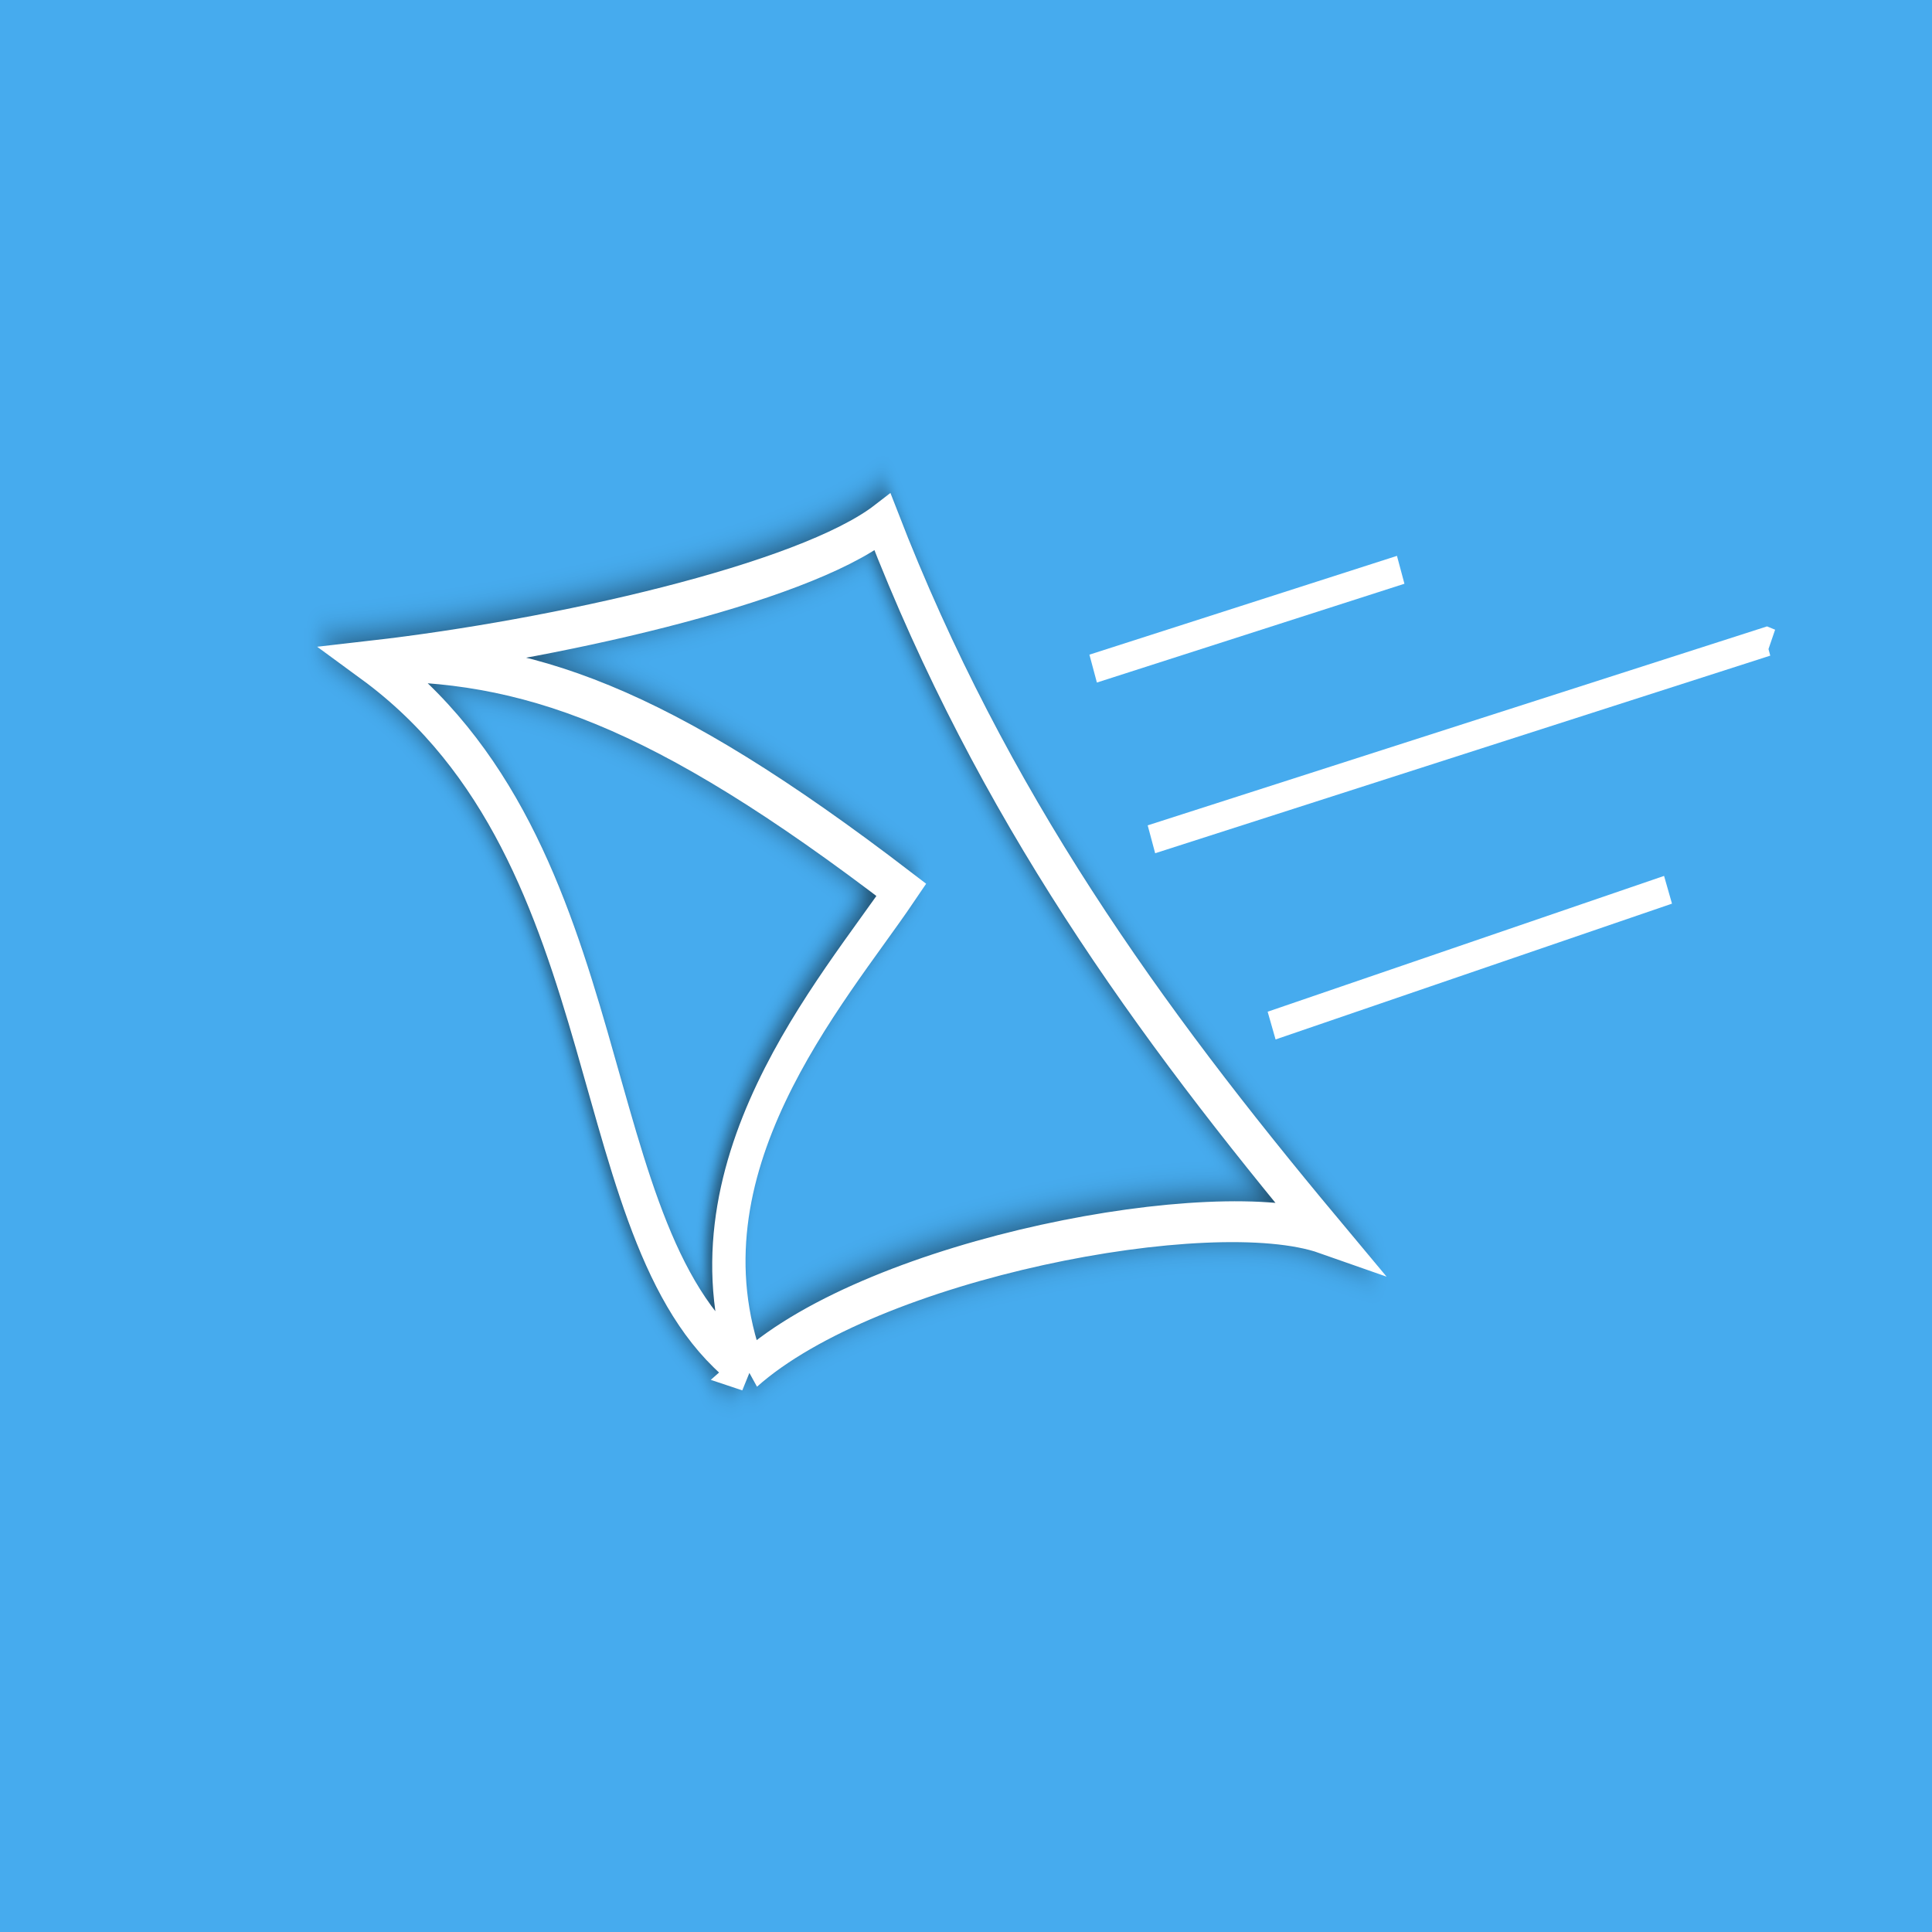
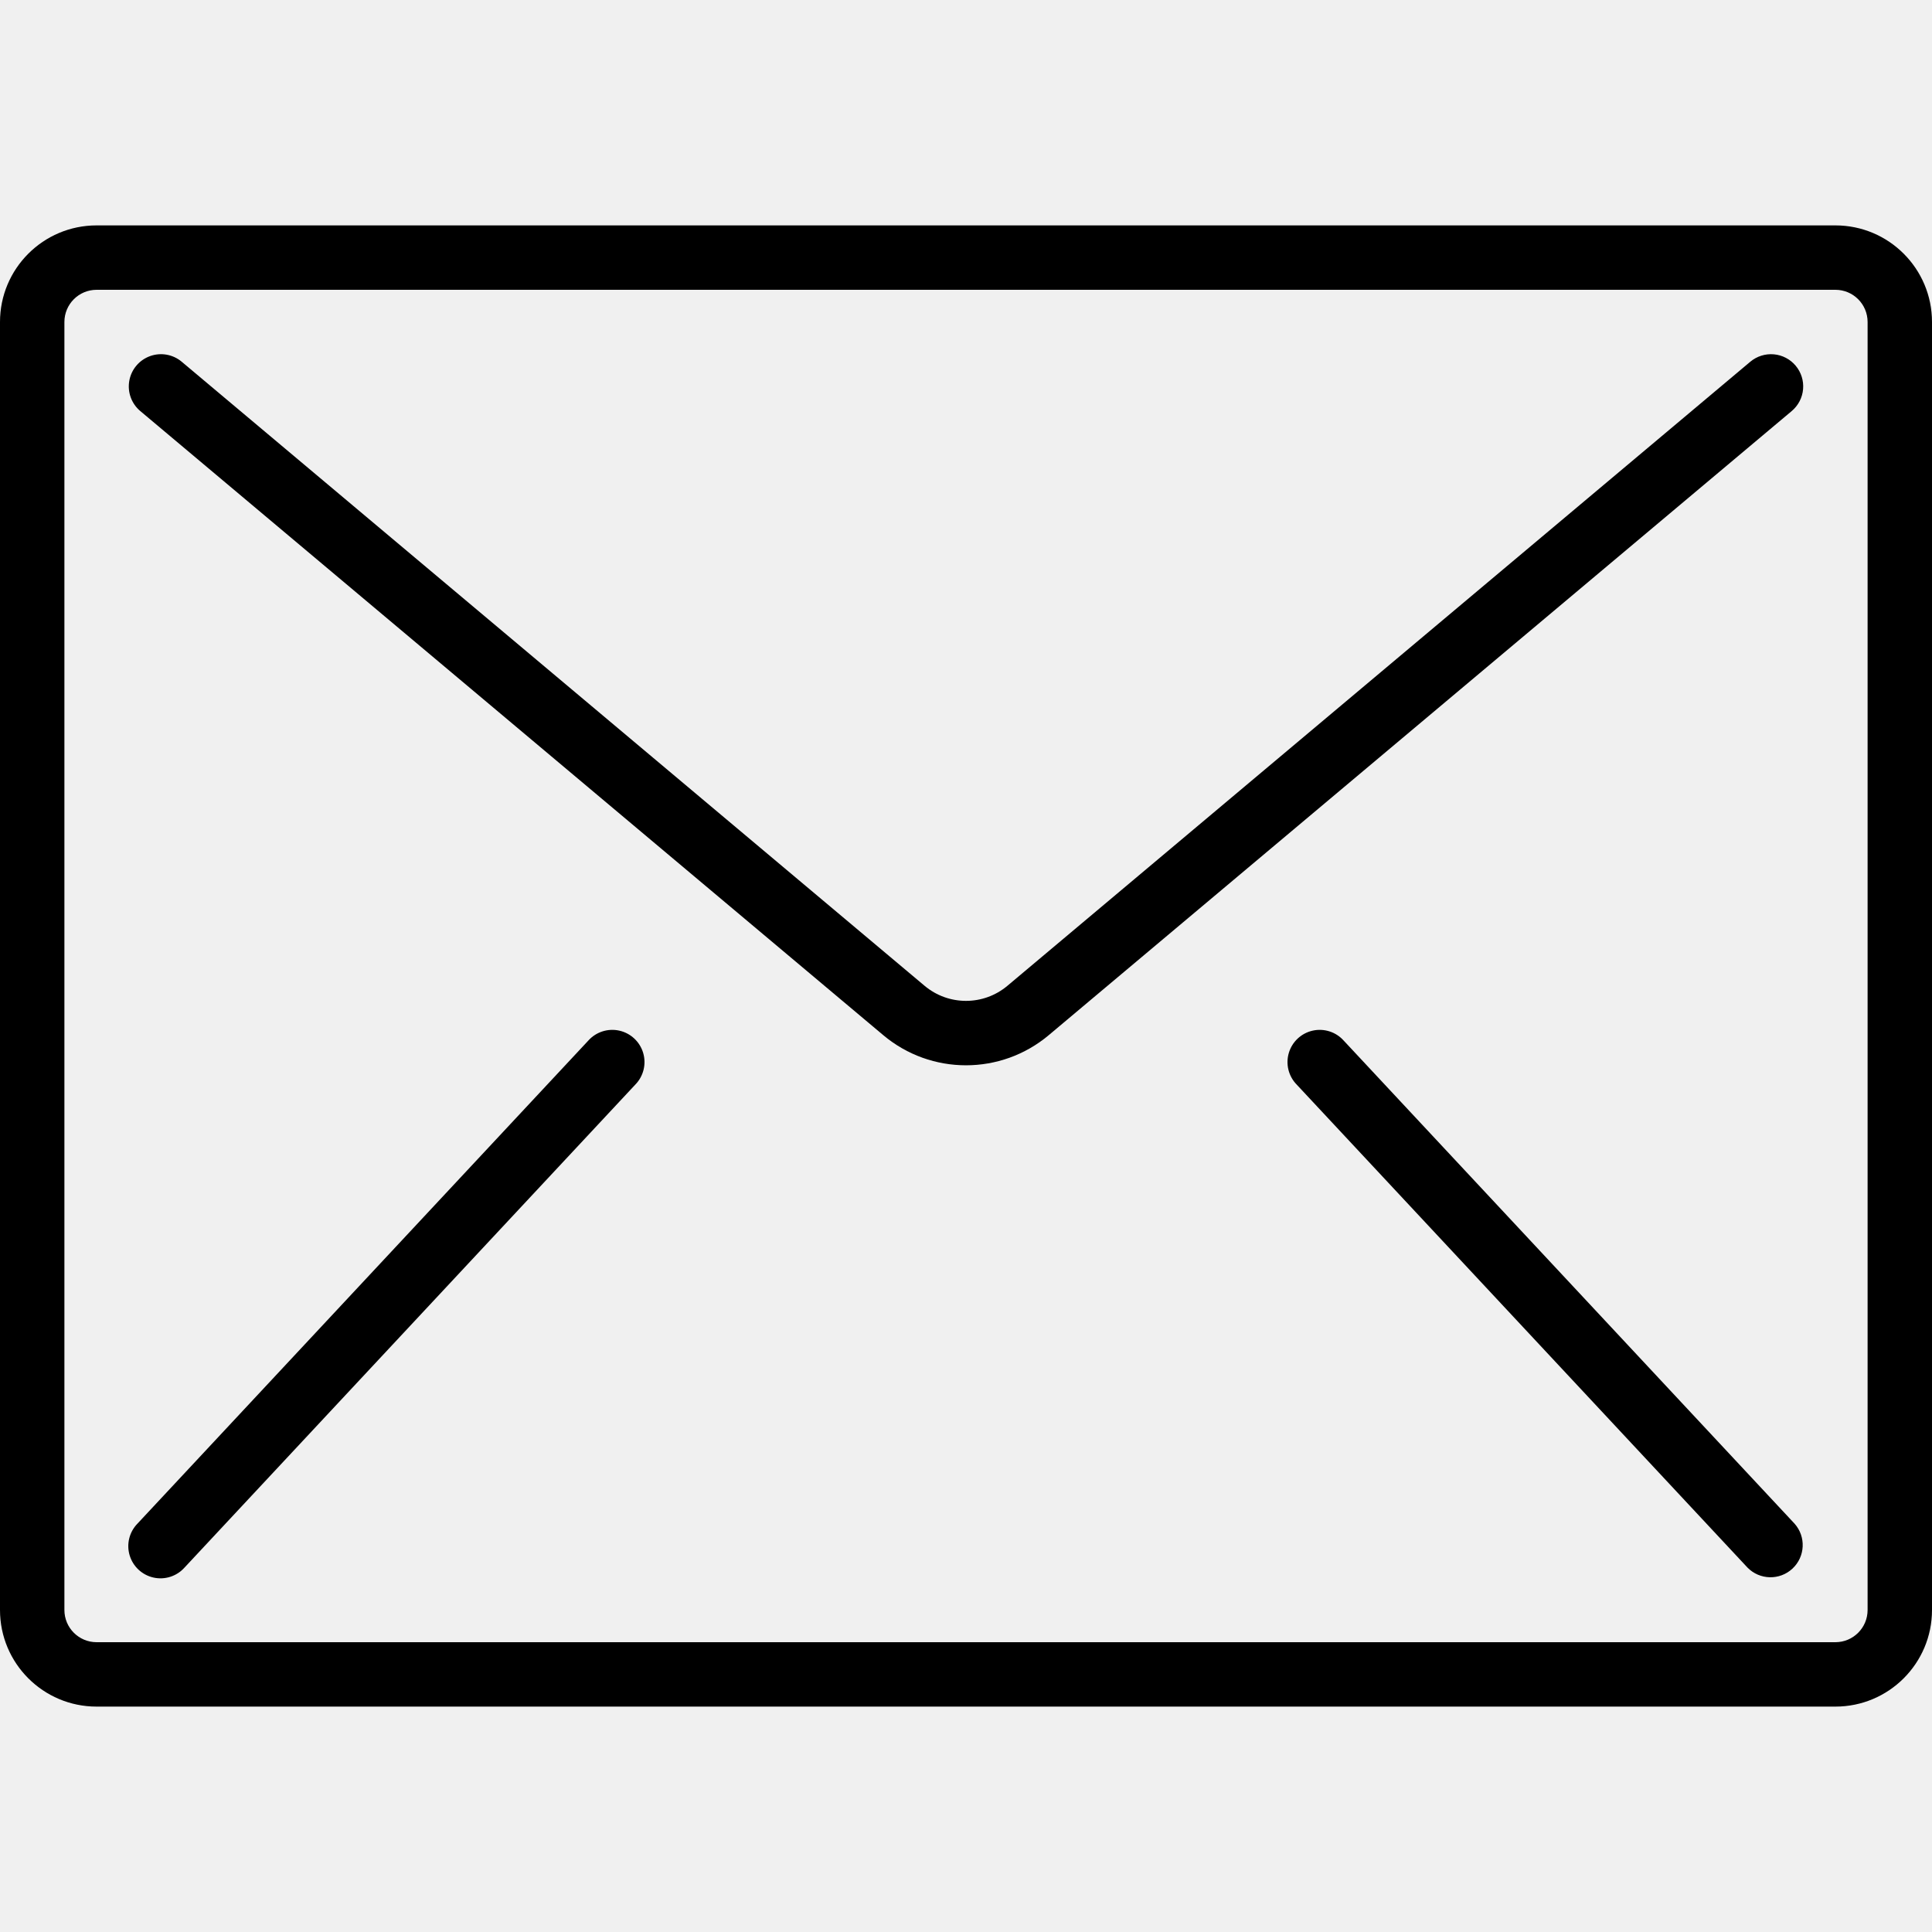
- <svg xmlns="http://www.w3.org/2000/svg" width="48" height="48" viewBox="0 0 12.7 12.7" version="1.1" id="svg8">
-   <defs id="defs2">
-     <filter style="color-interpolation-filters:sRGB" id="filter3325">
-       <feFlood flood-opacity="0.498" flood-color="rgb(0,0,0)" result="flood" id="feFlood3315" />
-       <feComposite in="flood" in2="SourceGraphic" operator="in" result="composite1" id="feComposite3317" />
-       <feGaussianBlur in="composite1" stdDeviation="1.1" result="blur" id="feGaussianBlur3319" />
-       <feOffset dx="-0.8" dy="-0.2" result="offset" id="feOffset3321" />
-       <feComposite in="SourceGraphic" in2="offset" operator="over" result="composite2" id="feComposite3323" />
-     </filter>
-   </defs>
-   <g id="layer1" transform="translate(0,-284.3)">
-     <g id="g839">
-       <rect style="opacity:0.814;fill:#209cee;stroke:none;stroke-width:0.367;stroke-linejoin:round;stroke-miterlimit:4;stroke-dasharray:none;stroke-dashoffset:0;fill-opacity:1" id="rect3358" width="13.141" height="13.099" x="-0.209" y="284.11" />
-       <g id="g3356" transform="matrix(0.8334919,0.3420282,-0.3123537,0.912676,93.07739,22.43334)" style="stroke:#ffffff">
-         <path transform="matrix(0.06608025,0,0,0.07679877,-0.5087767,273.1568)" id="path817" style="fill:none;stroke:#ffffff;stroke-width:3.647;stroke-linecap:butt;stroke-linejoin:miter;stroke-miterlimit:4;stroke-dasharray:none;stroke-opacity:1;filter:url(#filter3325)" d="m 80.056,284.446 c -14.965,-14.085 -4.737,-34.023 -1.176,-44.705 -32.121,-7.12 -47.579,-6.288 -63.759,-0.91 m 64.935,45.614 c -22.909,-4.52 -30.652,-38.682 -64.935,-45.614 18.273,-7.844 42.406,-20.858 48.615,-28.702 21.616,19.588 45.583,32.02 71.828,43.546 -13.123,0.54 -46.32,17.226 -55.509,30.77 z" />
-         <path id="path3346" d="m 5.506,289.674 1.893,-1.421" style="fill:none;stroke:#ffffff;stroke-width:0.196px;stroke-linecap:butt;stroke-linejoin:miter;stroke-opacity:1" />
-         <path id="path3348" d="m 6.313,290.601 3.786,-2.842 h 0.031" style="fill:none;stroke:#ffffff;stroke-width:0.196px;stroke-linecap:butt;stroke-linejoin:miter;stroke-opacity:1" />
-         <path id="path3350" d="m 7.585,291.466 2.42,-1.885" style="fill:none;stroke:#ffffff;stroke-width:0.196px;stroke-linecap:butt;stroke-linejoin:miter;stroke-opacity:1" />
+ <svg xmlns="http://www.w3.org/2000/svg" version="1.1" id="Capa_1" x="0px" y="0px" viewBox="0 0 512 512" style="enable-background:new 0 0 512 512;" xml:space="preserve">
+   <g>
+     <g>
+       <g>
+         <path d="M486.4,59.733H25.6c-14.138,0-25.6,11.461-25.6,25.6v341.333c0,14.138,11.461,25.6,25.6,25.6h460.8     c14.138,0,25.6-11.461,25.6-25.6V85.333C512,71.195,500.539,59.733,486.4,59.733z M494.933,426.667     c0,4.713-3.82,8.533-8.533,8.533H25.6c-4.713,0-8.533-3.82-8.533-8.533V85.333c0-4.713,3.82-8.533,8.533-8.533h460.8     c4.713,0,8.533,3.82,8.533,8.533V426.667z" />
+         <path d="M470.076,93.898c-2.255-0.197-4.496,0.51-6.229,1.966L266.982,261.239c-6.349,5.337-15.616,5.337-21.965,0L48.154,95.863     c-2.335-1.96-5.539-2.526-8.404-1.484c-2.865,1.042-4.957,3.534-5.487,6.537s0.582,6.06,2.917,8.02l196.864,165.367     c12.688,10.683,31.224,10.683,43.913,0L474.82,108.937c1.734-1.455,2.818-3.539,3.015-5.794c0.197-2.255-0.51-4.496-1.966-6.229     C474.415,95.179,472.331,94.095,470.076,93.898z" />
+         <path d="M164.124,273.13c-3.021-0.674-6.169,0.34-8.229,2.65l-119.467,128c-2.162,2.214-2.956,5.426-2.074,8.392     c0.882,2.967,3.301,5.223,6.321,5.897c3.021,0.674,6.169-0.34,8.229-2.65l119.467-128c2.162-2.214,2.956-5.426,2.074-8.392     C169.563,276.061,167.145,273.804,164.124,273.13z" />
+         <path d="M356.105,275.78c-2.059-2.31-5.208-3.324-8.229-2.65c-3.021,0.674-5.439,2.931-6.321,5.897     c-0.882,2.967-0.088,6.178,2.074,8.392l119.467,128c3.24,3.318,8.536,3.442,11.927,0.278c3.391-3.164,3.635-8.456,0.549-11.918     L356.105,275.78z" />
      </g>
    </g>
  </g>
+   <g>
+ </g>
+   <g>
+ </g>
+   <g>
+ </g>
+   <g>
+ </g>
+   <g>
+ </g>
+   <g>
+ </g>
+   <g>
+ </g>
+   <g>
+ </g>
+   <g>
+ </g>
+   <g>
+ </g>
+   <g>
+ </g>
+   <g>
+ </g>
+   <g>
+ </g>
+   <g>
+ </g>
+   <g>
+ </g>
</svg>
